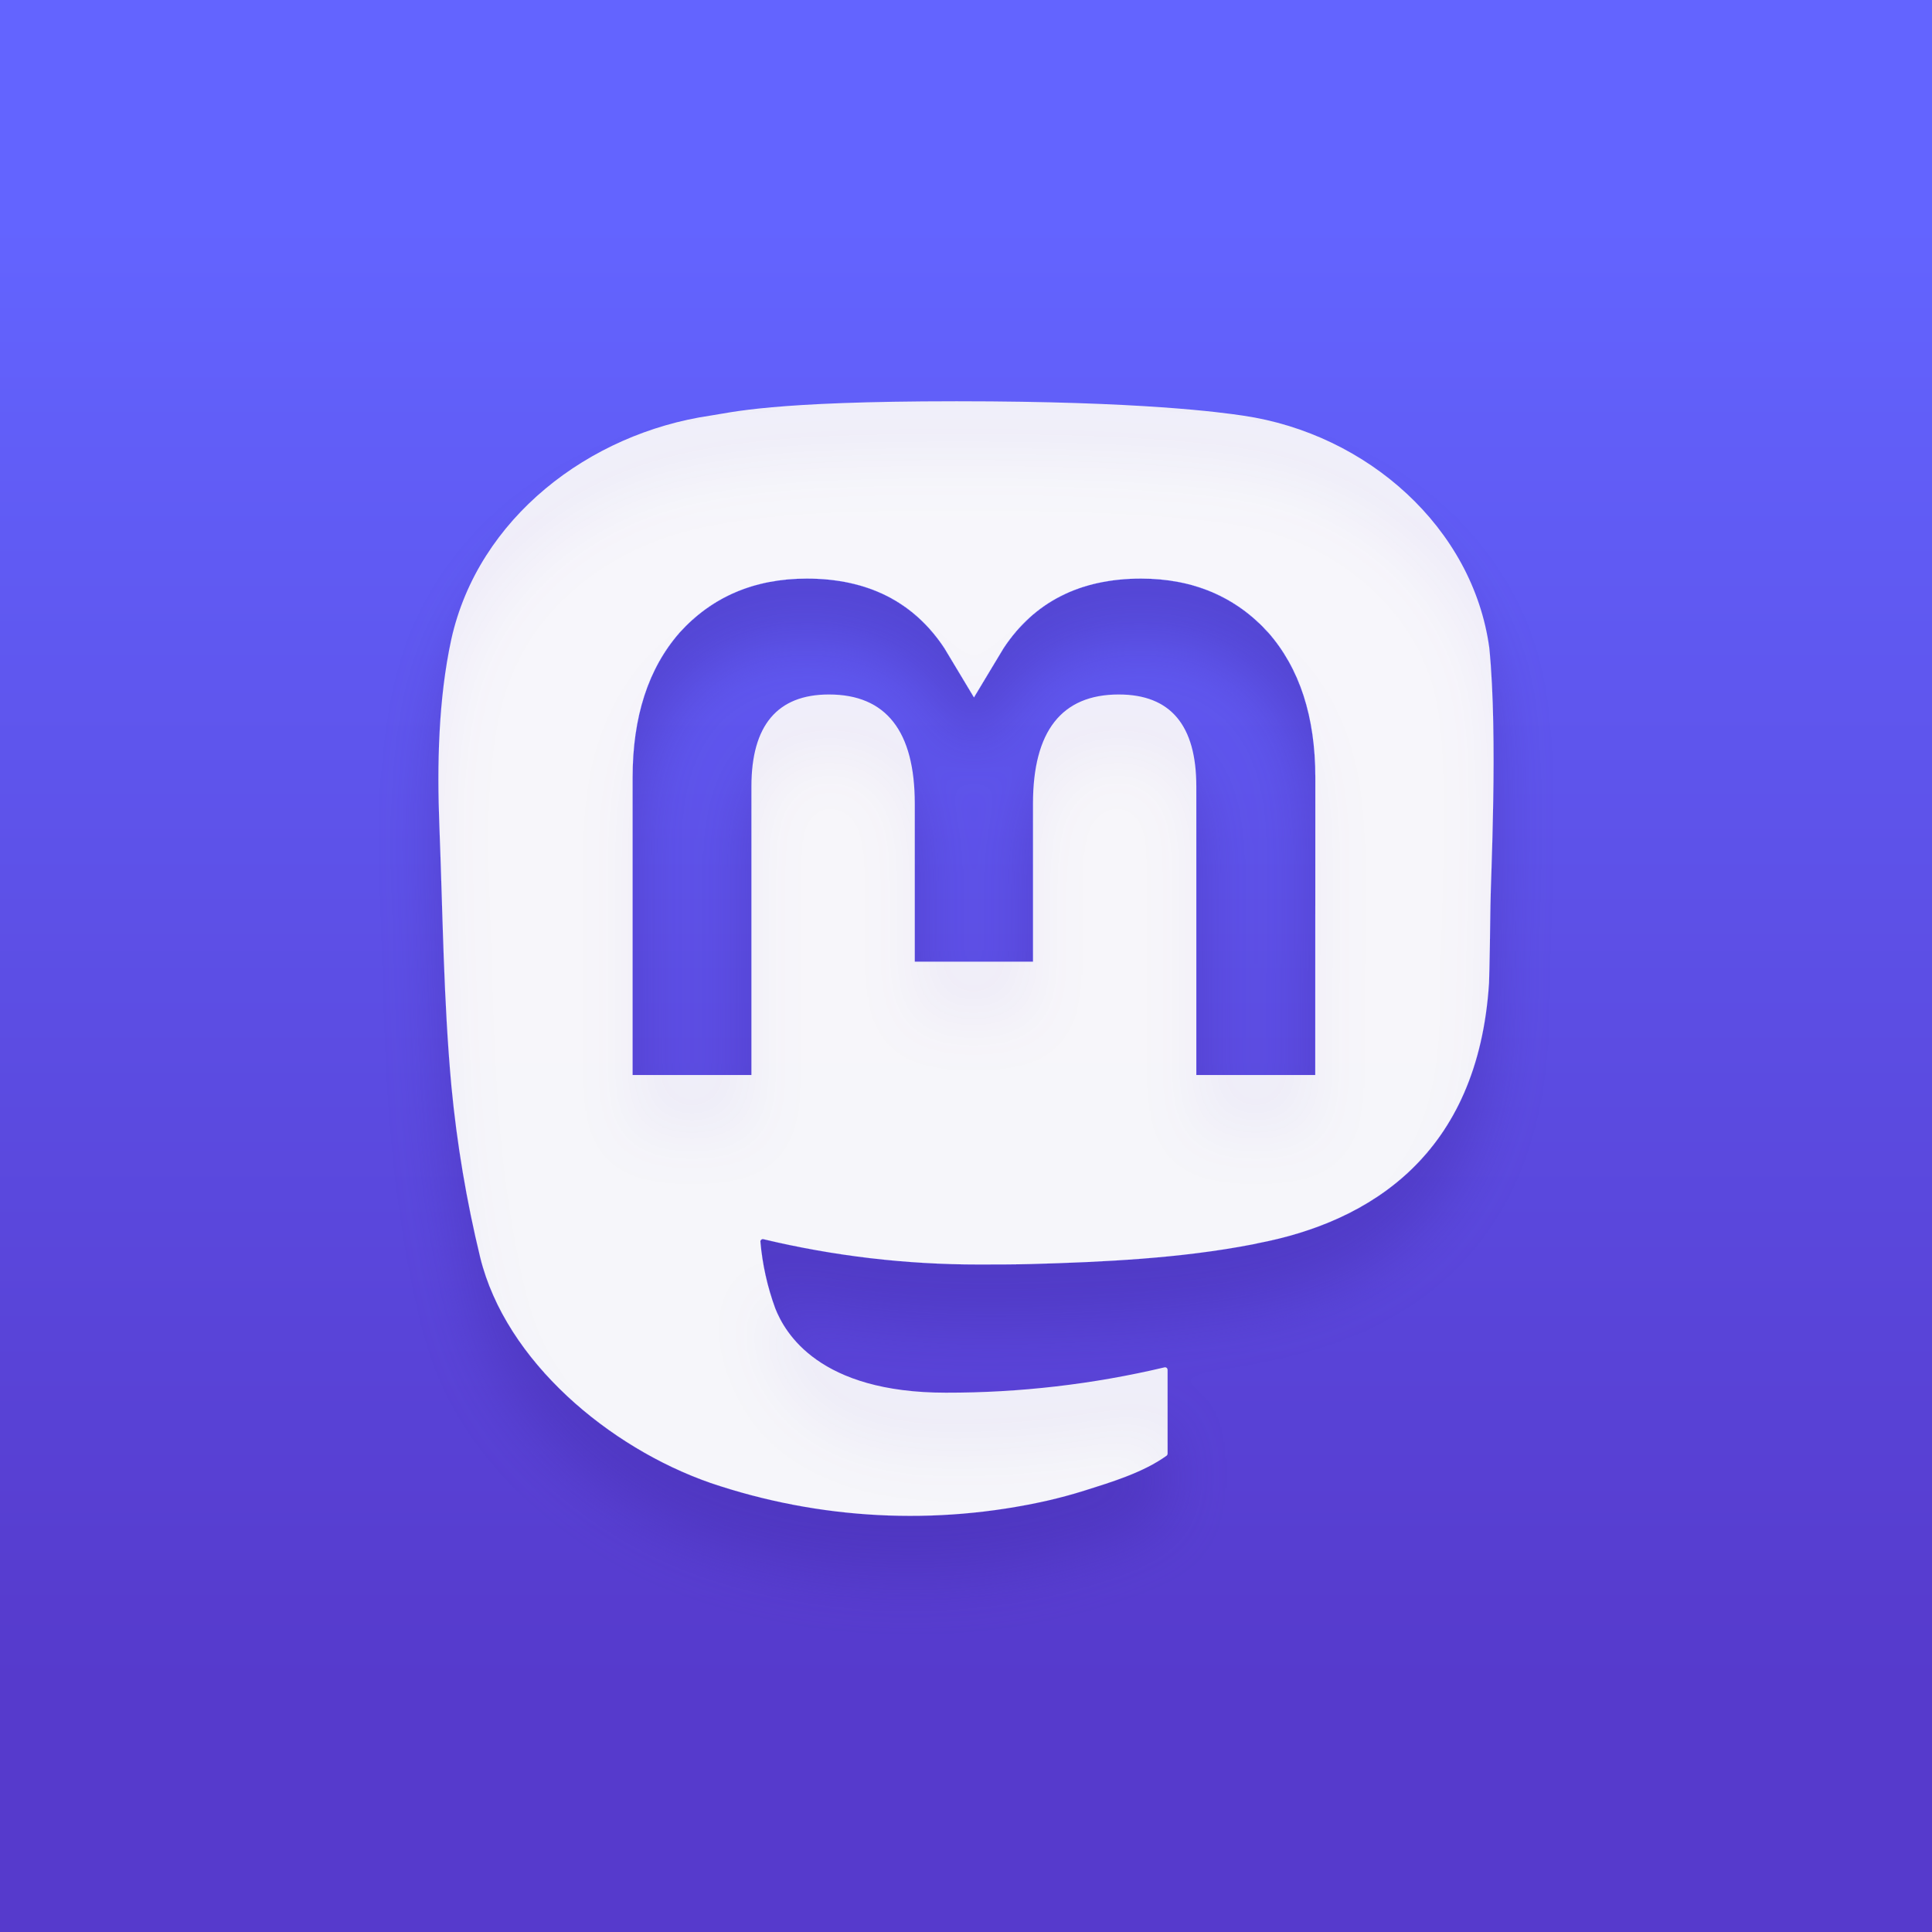
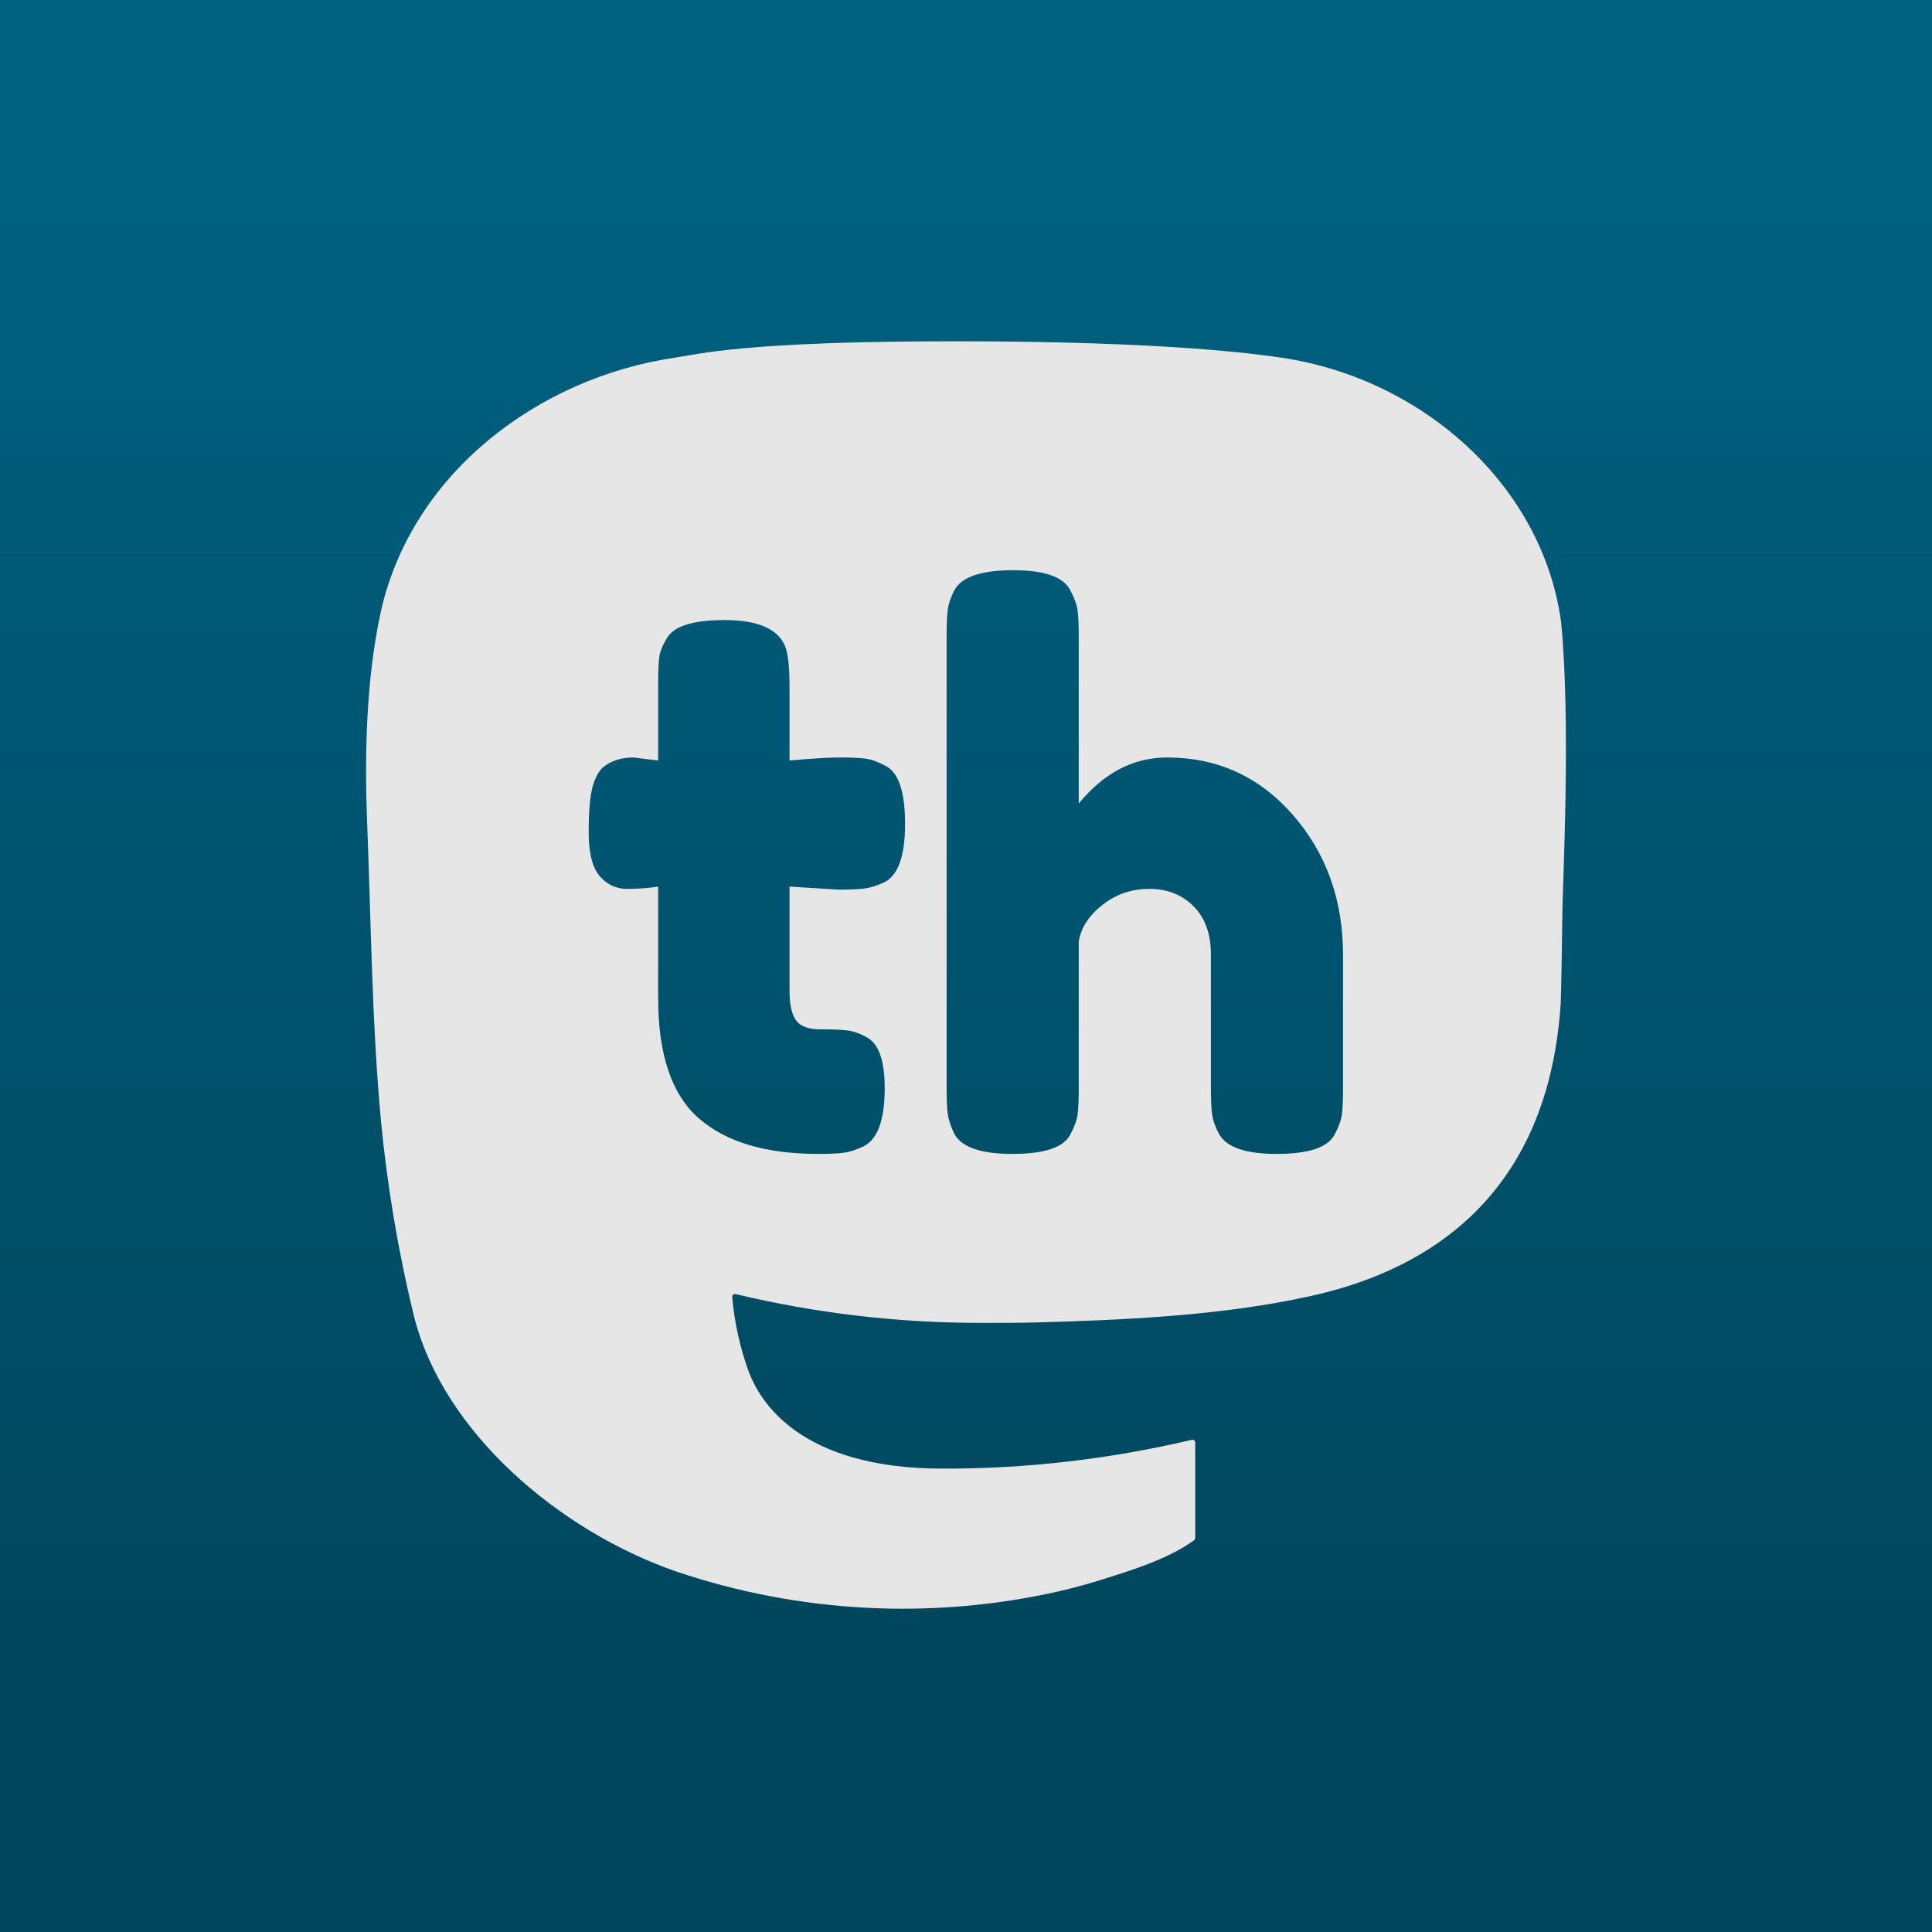
- <svg xmlns="http://www.w3.org/2000/svg" width="130" height="130" viewBox="0 0 121 130" fill="none">
-   <rect width="130" height="130" fill="url(#paint0_linear_2_2)" x="-4.5" />
-   <g filter="url(#filter0_di_2_2)">
-     <path d="M95.713 43.604C94.62 35.546 87.535 29.195 79.137 27.965C77.72 27.757 72.351 27 59.915 27H59.822C47.382 27 44.714 27.757 43.297 27.965C35.132 29.161 27.676 34.867 25.867 43.021C24.997 47.037 24.904 51.489 25.065 55.573C25.296 61.429 25.34 67.275 25.877 73.108C26.248 76.982 26.895 80.825 27.813 84.609C29.533 91.597 36.494 97.412 43.314 99.785C50.615 102.259 58.468 102.67 65.992 100.971C66.82 100.78 67.638 100.559 68.448 100.306C70.274 99.73 72.416 99.086 73.992 97.954C74.013 97.938 74.031 97.918 74.043 97.894C74.056 97.871 74.063 97.844 74.064 97.818V92.166C74.063 92.141 74.057 92.117 74.046 92.094C74.035 92.072 74.019 92.052 73.999 92.037C73.979 92.022 73.956 92.011 73.932 92.006C73.907 92 73.882 92 73.857 92.006C69.037 93.147 64.097 93.719 59.141 93.71C50.612 93.71 48.318 89.698 47.661 88.028C47.133 86.584 46.798 85.078 46.664 83.549C46.662 83.523 46.667 83.497 46.678 83.474C46.688 83.45 46.704 83.43 46.724 83.413C46.744 83.397 46.768 83.386 46.793 83.38C46.819 83.375 46.845 83.375 46.87 83.382C51.61 84.515 56.469 85.087 61.346 85.086C62.518 85.086 63.688 85.086 64.86 85.055C69.765 84.919 74.934 84.67 79.759 83.736C79.879 83.712 80 83.692 80.103 83.661C87.714 82.212 94.957 77.665 95.693 66.15C95.72 65.697 95.789 61.402 95.789 60.931C95.793 59.333 96.308 49.59 95.713 43.604ZM84 72.337H75.997V52.907C75.997 48.816 74.277 46.73 70.779 46.73C66.934 46.73 65.008 49.198 65.008 54.073V64.708H57.053V54.073C57.053 49.198 55.124 46.73 51.279 46.73C47.802 46.73 46.065 48.816 46.062 52.907V72.337H38.066V52.317C38.066 48.227 39.119 44.977 41.226 42.568C43.4 40.165 46.251 38.931 49.79 38.931C53.886 38.931 56.981 40.492 59.045 43.611L61.036 46.925L63.031 43.611C65.094 40.492 68.19 38.931 72.279 38.931C75.814 38.931 78.665 40.165 80.846 42.568C82.953 44.975 84.007 48.224 84.007 52.317L84 72.337Z" fill="#FBFBFB" fill-opacity="0.97" />
+ <svg xmlns="http://www.w3.org/2000/svg" width="100%" height="100%" viewBox="0 0 130 130" version="1.1" xml:space="preserve" style="fill-rule:evenodd;clip-rule:evenodd;stroke-linejoin:round;stroke-miterlimit:2;">
+   <rect x="0" y="0" width="130" height="130" style="fill:url(#_Linear1);" />
+   <g transform="matrix(1.13709,0,0,1.13709,-8.91082,-7.73643)">
+     <g>
+       <path d="M100.214,43.604C99.12,35.546 92.035,29.195 83.637,27.965C82.22,27.757 76.851,27 64.415,27L64.322,27C51.882,27 49.214,27.757 47.797,27.965C39.632,29.161 32.176,34.868 30.367,43.021C29.497,47.037 29.404,51.489 29.565,55.573C29.796,61.429 29.84,67.275 30.377,73.108C30.748,76.982 31.395,80.825 32.313,84.609C34.033,91.597 40.994,97.412 47.814,99.785C55.115,102.259 62.968,102.67 70.492,100.971C71.32,100.78 72.138,100.559 72.948,100.306C74.774,99.73 76.916,99.086 78.492,97.954C78.513,97.938 78.531,97.918 78.543,97.894C78.556,97.871 78.563,97.845 78.564,97.818L78.564,92.166C78.563,92.141 78.557,92.117 78.546,92.094C78.535,92.072 78.519,92.053 78.499,92.037C78.479,92.022 78.456,92.011 78.432,92.006C78.407,92 78.382,92 78.357,92.006C73.537,93.147 68.597,93.719 63.641,93.71C55.112,93.71 52.818,89.698 52.161,88.028C51.633,86.584 51.298,85.078 51.164,83.549C51.162,83.523 51.167,83.497 51.178,83.474C51.188,83.45 51.204,83.43 51.224,83.413C51.244,83.397 51.268,83.386 51.293,83.38C51.319,83.375 51.345,83.375 51.37,83.382C56.11,84.515 60.969,85.087 65.846,85.086C67.018,85.086 68.188,85.086 69.36,85.055C74.265,84.919 79.434,84.67 84.259,83.736C84.379,83.712 84.5,83.692 84.603,83.661C92.214,82.212 99.457,77.665 100.193,66.15C100.22,65.697 100.289,61.402 100.289,60.931C100.293,59.333 100.809,49.59 100.214,43.604ZM57.463,59.448L54.558,59.269L54.558,65.436C54.558,66.24 54.685,66.821 54.938,67.178C55.191,67.536 55.668,67.714 56.368,67.714C57.068,67.714 57.604,67.737 57.977,67.781C58.349,67.826 58.744,67.968 59.161,68.206C59.846,68.593 60.189,69.591 60.189,71.2C60.189,73.077 59.772,74.223 58.937,74.64C58.491,74.849 58.096,74.976 57.753,75.02C57.411,75.065 56.912,75.087 56.256,75.087C53.158,75.087 50.805,74.387 49.196,72.987C47.588,71.587 46.783,69.219 46.783,65.882L46.783,59.269C46.217,59.358 45.607,59.403 44.951,59.403C44.296,59.403 43.752,59.15 43.32,58.644C42.888,58.137 42.672,57.273 42.672,56.052C42.672,54.83 42.747,53.944 42.896,53.393C43.045,52.842 43.253,52.447 43.521,52.209C43.998,51.822 44.594,51.628 45.309,51.628L46.783,51.807L46.783,47.204C46.783,46.519 46.806,46.013 46.85,45.685C46.895,45.357 47.037,45 47.275,44.613C47.662,43.868 48.809,43.496 50.716,43.496C52.741,43.496 53.948,44.047 54.335,45.149C54.484,45.626 54.558,46.385 54.558,47.428L54.558,51.807C55.869,51.688 56.86,51.628 57.53,51.628C58.2,51.628 58.707,51.65 59.049,51.695C59.392,51.74 59.786,51.881 60.233,52.12C61.008,52.507 61.395,53.654 61.395,55.56C61.395,57.437 60.993,58.584 60.189,59.001C59.742,59.21 59.347,59.336 59.005,59.381C58.662,59.425 58.148,59.448 57.463,59.448ZM76.901,51.628C79.879,51.628 82.359,52.76 84.34,55.024C86.321,57.288 87.312,60.059 87.312,63.335L87.312,71.2C87.312,71.885 87.29,72.399 87.245,72.741C87.2,73.084 87.059,73.479 86.82,73.926C86.433,74.7 85.286,75.087 83.38,75.087C81.563,75.087 80.431,74.7 79.984,73.926C79.745,73.479 79.604,73.077 79.559,72.719C79.515,72.362 79.492,71.825 79.492,71.11L79.492,63.291C79.492,62.069 79.15,61.116 78.464,60.431C77.779,59.746 76.908,59.403 75.85,59.403C74.793,59.403 73.862,59.723 73.058,60.364C72.253,61.004 71.792,61.727 71.672,62.531L71.672,71.2C71.672,71.885 71.65,72.399 71.605,72.741C71.561,73.084 71.419,73.479 71.181,73.926C70.794,74.7 69.647,75.087 67.74,75.087C65.864,75.087 64.717,74.685 64.3,73.881C64.091,73.434 63.964,73.047 63.92,72.719C63.875,72.391 63.853,71.87 63.853,71.155L63.853,44.434C63.853,43.749 63.875,43.235 63.92,42.892C63.964,42.55 64.091,42.17 64.3,41.753C64.717,40.949 65.878,40.546 67.785,40.546C69.662,40.546 70.794,40.949 71.181,41.753C71.419,42.2 71.561,42.594 71.605,42.937C71.65,43.28 71.672,43.793 71.672,44.479L71.672,54.354C73.162,52.537 74.905,51.628 76.901,51.628Z" style="fill:rgb(230,230,230);fill-rule:nonzero;" />
+     </g>
  </g>
  <defs>
-     <filter id="filter0_di_2_2" x="21" y="27" width="79" height="83" filterUnits="userSpaceOnUse" color-interpolation-filters="sRGB">
-       <feFlood flood-opacity="0" result="BackgroundImageFix" />
-       <feColorMatrix in="SourceAlpha" type="matrix" values="0 0 0 0 0 0 0 0 0 0 0 0 0 0 0 0 0 0 127 0" result="hardAlpha" />
-       <feOffset dy="4" />
-       <feGaussianBlur stdDeviation="2" />
-       <feComposite in2="hardAlpha" operator="out" />
-       <feColorMatrix type="matrix" values="0 0 0 0 0.261 0 0 0 0 0.166 0 0 0 0 0.663 0 0 0 0.4 0" />
-       <feBlend mode="normal" in2="BackgroundImageFix" result="effect1_dropShadow_2_2" />
-       <feBlend mode="normal" in="SourceGraphic" in2="effect1_dropShadow_2_2" result="shape" />
-       <feColorMatrix in="SourceAlpha" type="matrix" values="0 0 0 0 0 0 0 0 0 0 0 0 0 0 0 0 0 0 127 0" result="hardAlpha" />
-       <feOffset dy="4" />
-       <feGaussianBlur stdDeviation="2" />
-       <feComposite in2="hardAlpha" operator="arithmetic" k2="-1" k3="1" />
-       <feColorMatrix type="matrix" values="0 0 0 0 0.337 0 0 0 0 0.227 0 0 0 0 0.8 0 0 0 0.05 0" />
-       <feBlend mode="normal" in2="shape" result="effect2_innerShadow_2_2" />
-     </filter>
-     <linearGradient id="paint0_linear_2_2" x1="61" y1="130" x2="61" y2="-91.5" gradientUnits="userSpaceOnUse">
-       <stop offset="0.076" stop-color="#563ACC" />
-       <stop offset="0.52" stop-color="#6364FF" />
+     <linearGradient id="_Linear1" x1="0" y1="0" x2="1" y2="0" gradientUnits="userSpaceOnUse" gradientTransform="matrix(1.3563e-14,-221.5,221.5,1.3563e-14,65.5,130)">
+       <stop offset="0" style="stop-color:rgb(0,70,92);stop-opacity:1" />
+       <stop offset="0.08" style="stop-color:rgb(0,70,92);stop-opacity:1" />
+       <stop offset="0.52" style="stop-color:rgb(0,96,128);stop-opacity:1" />
+       <stop offset="1" style="stop-color:rgb(0,96,128);stop-opacity:1" />
    </linearGradient>
  </defs>
</svg>
